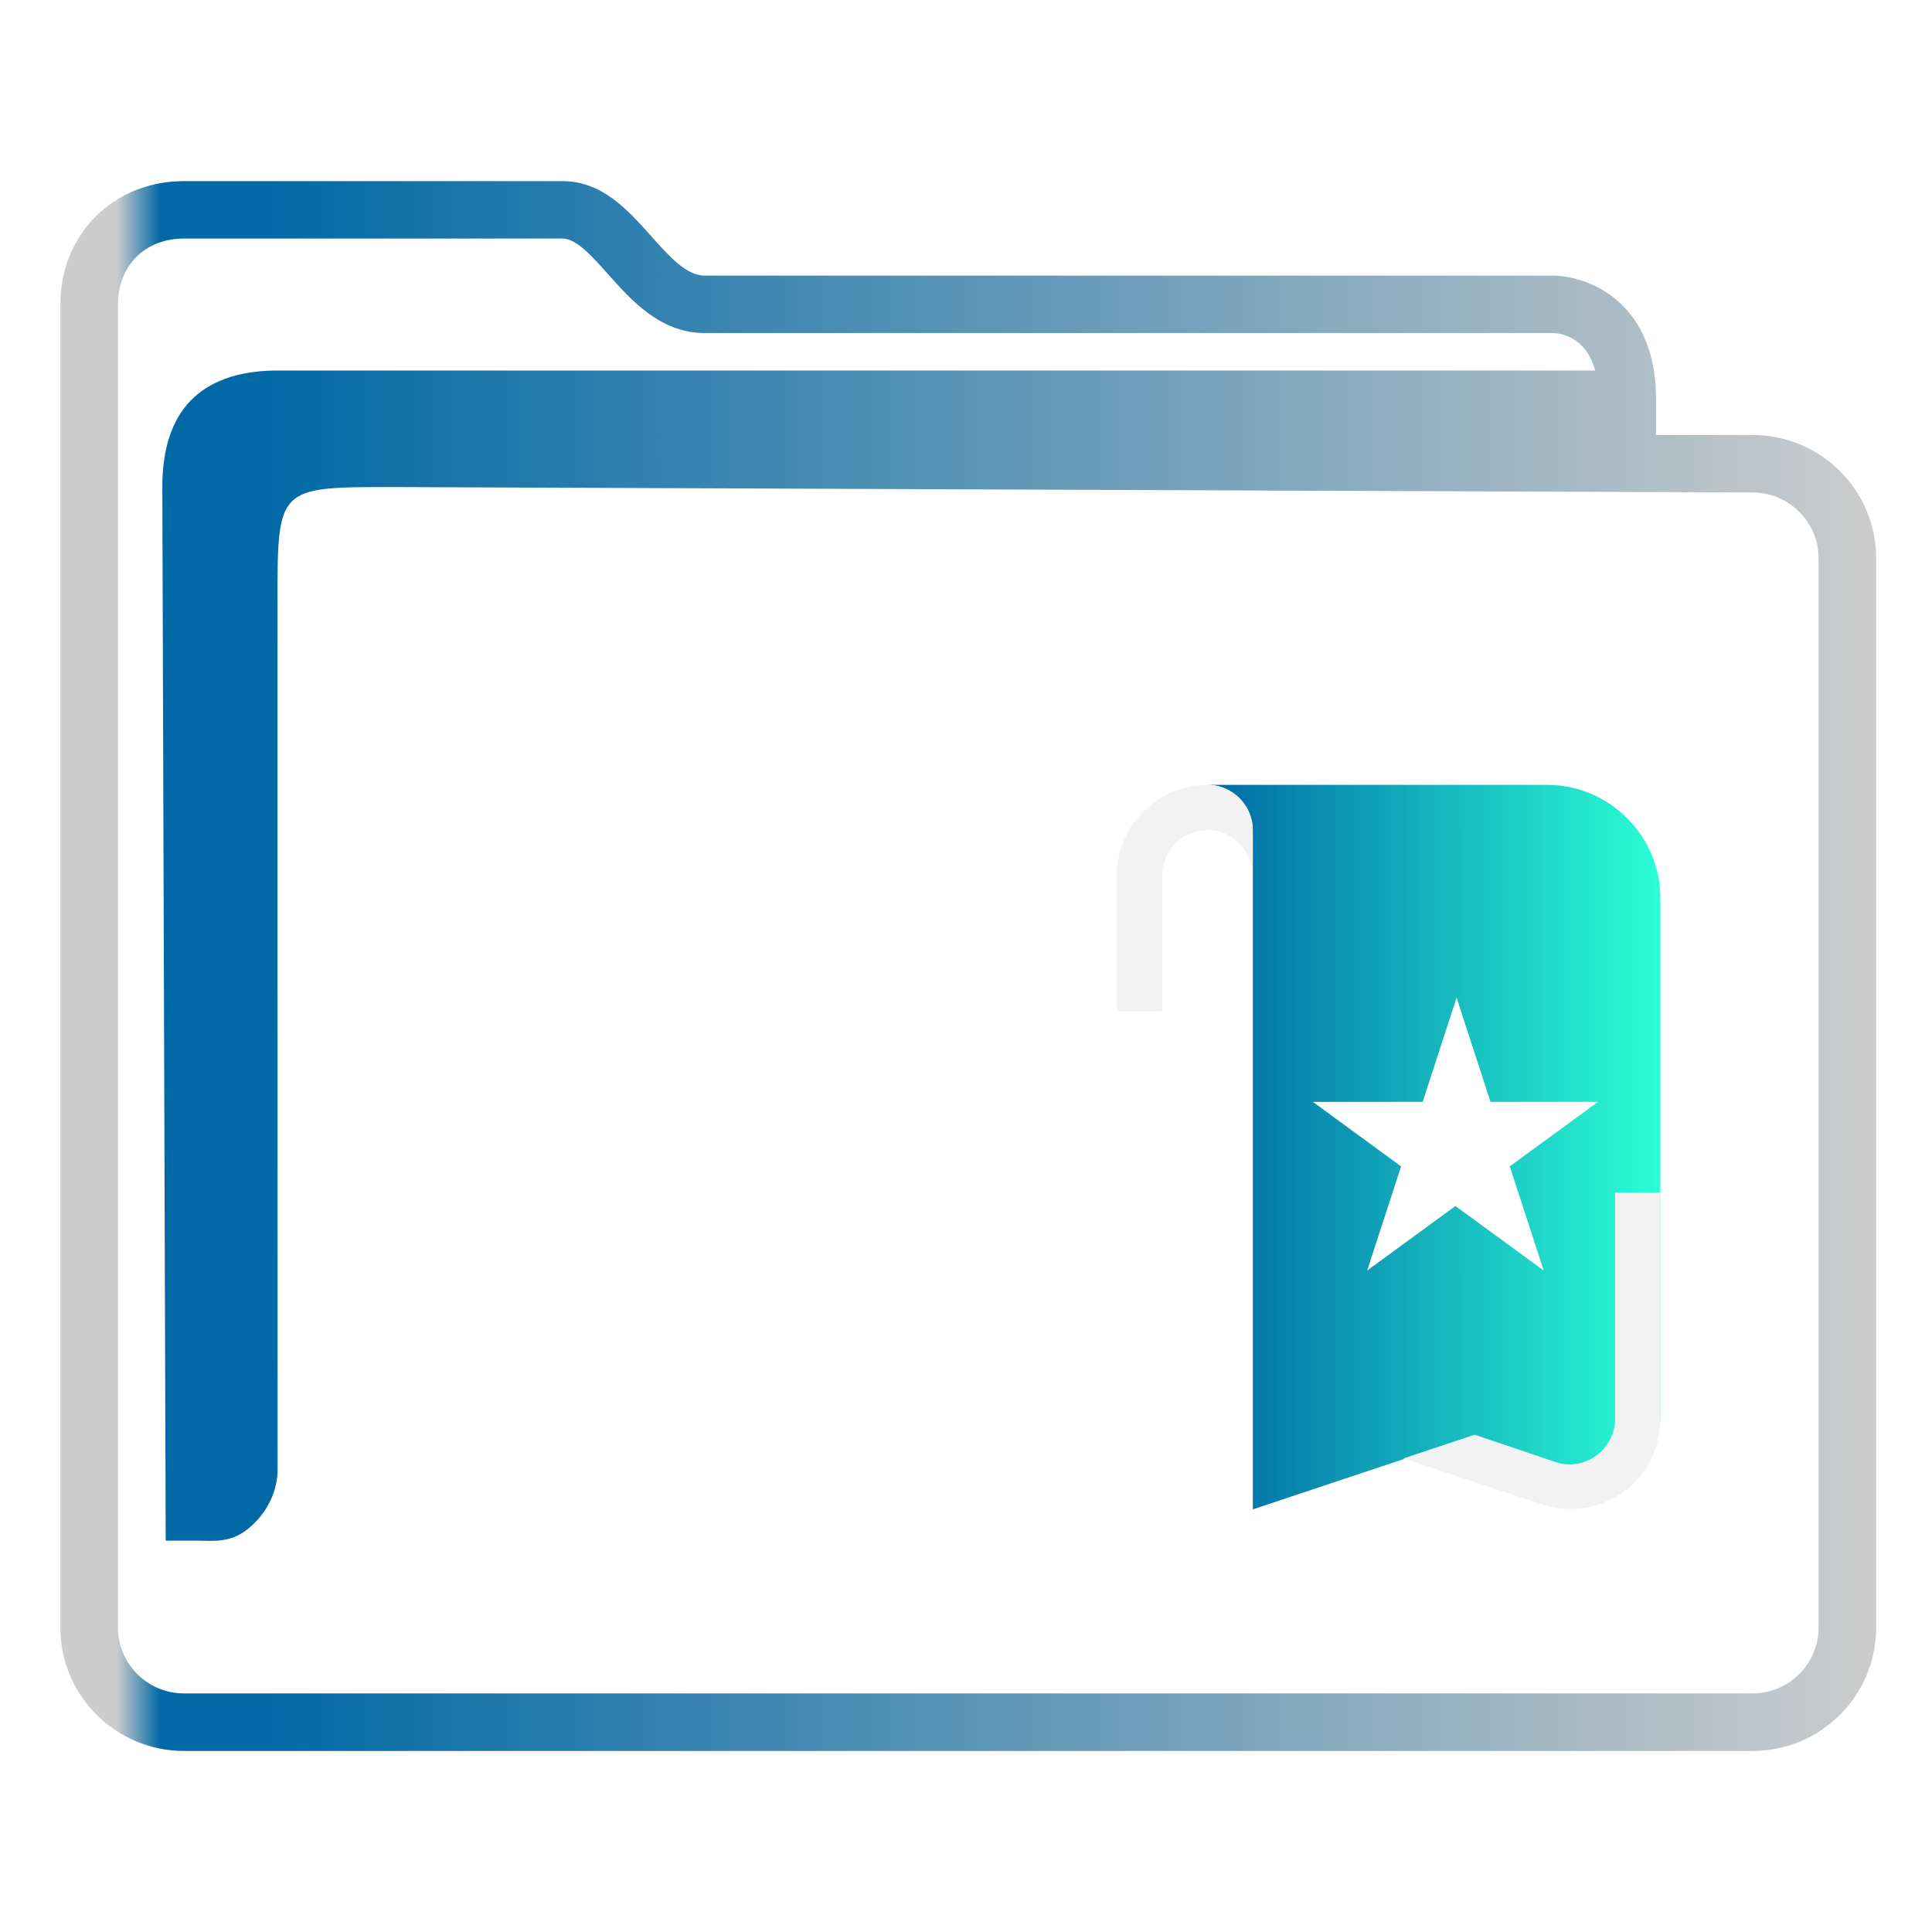
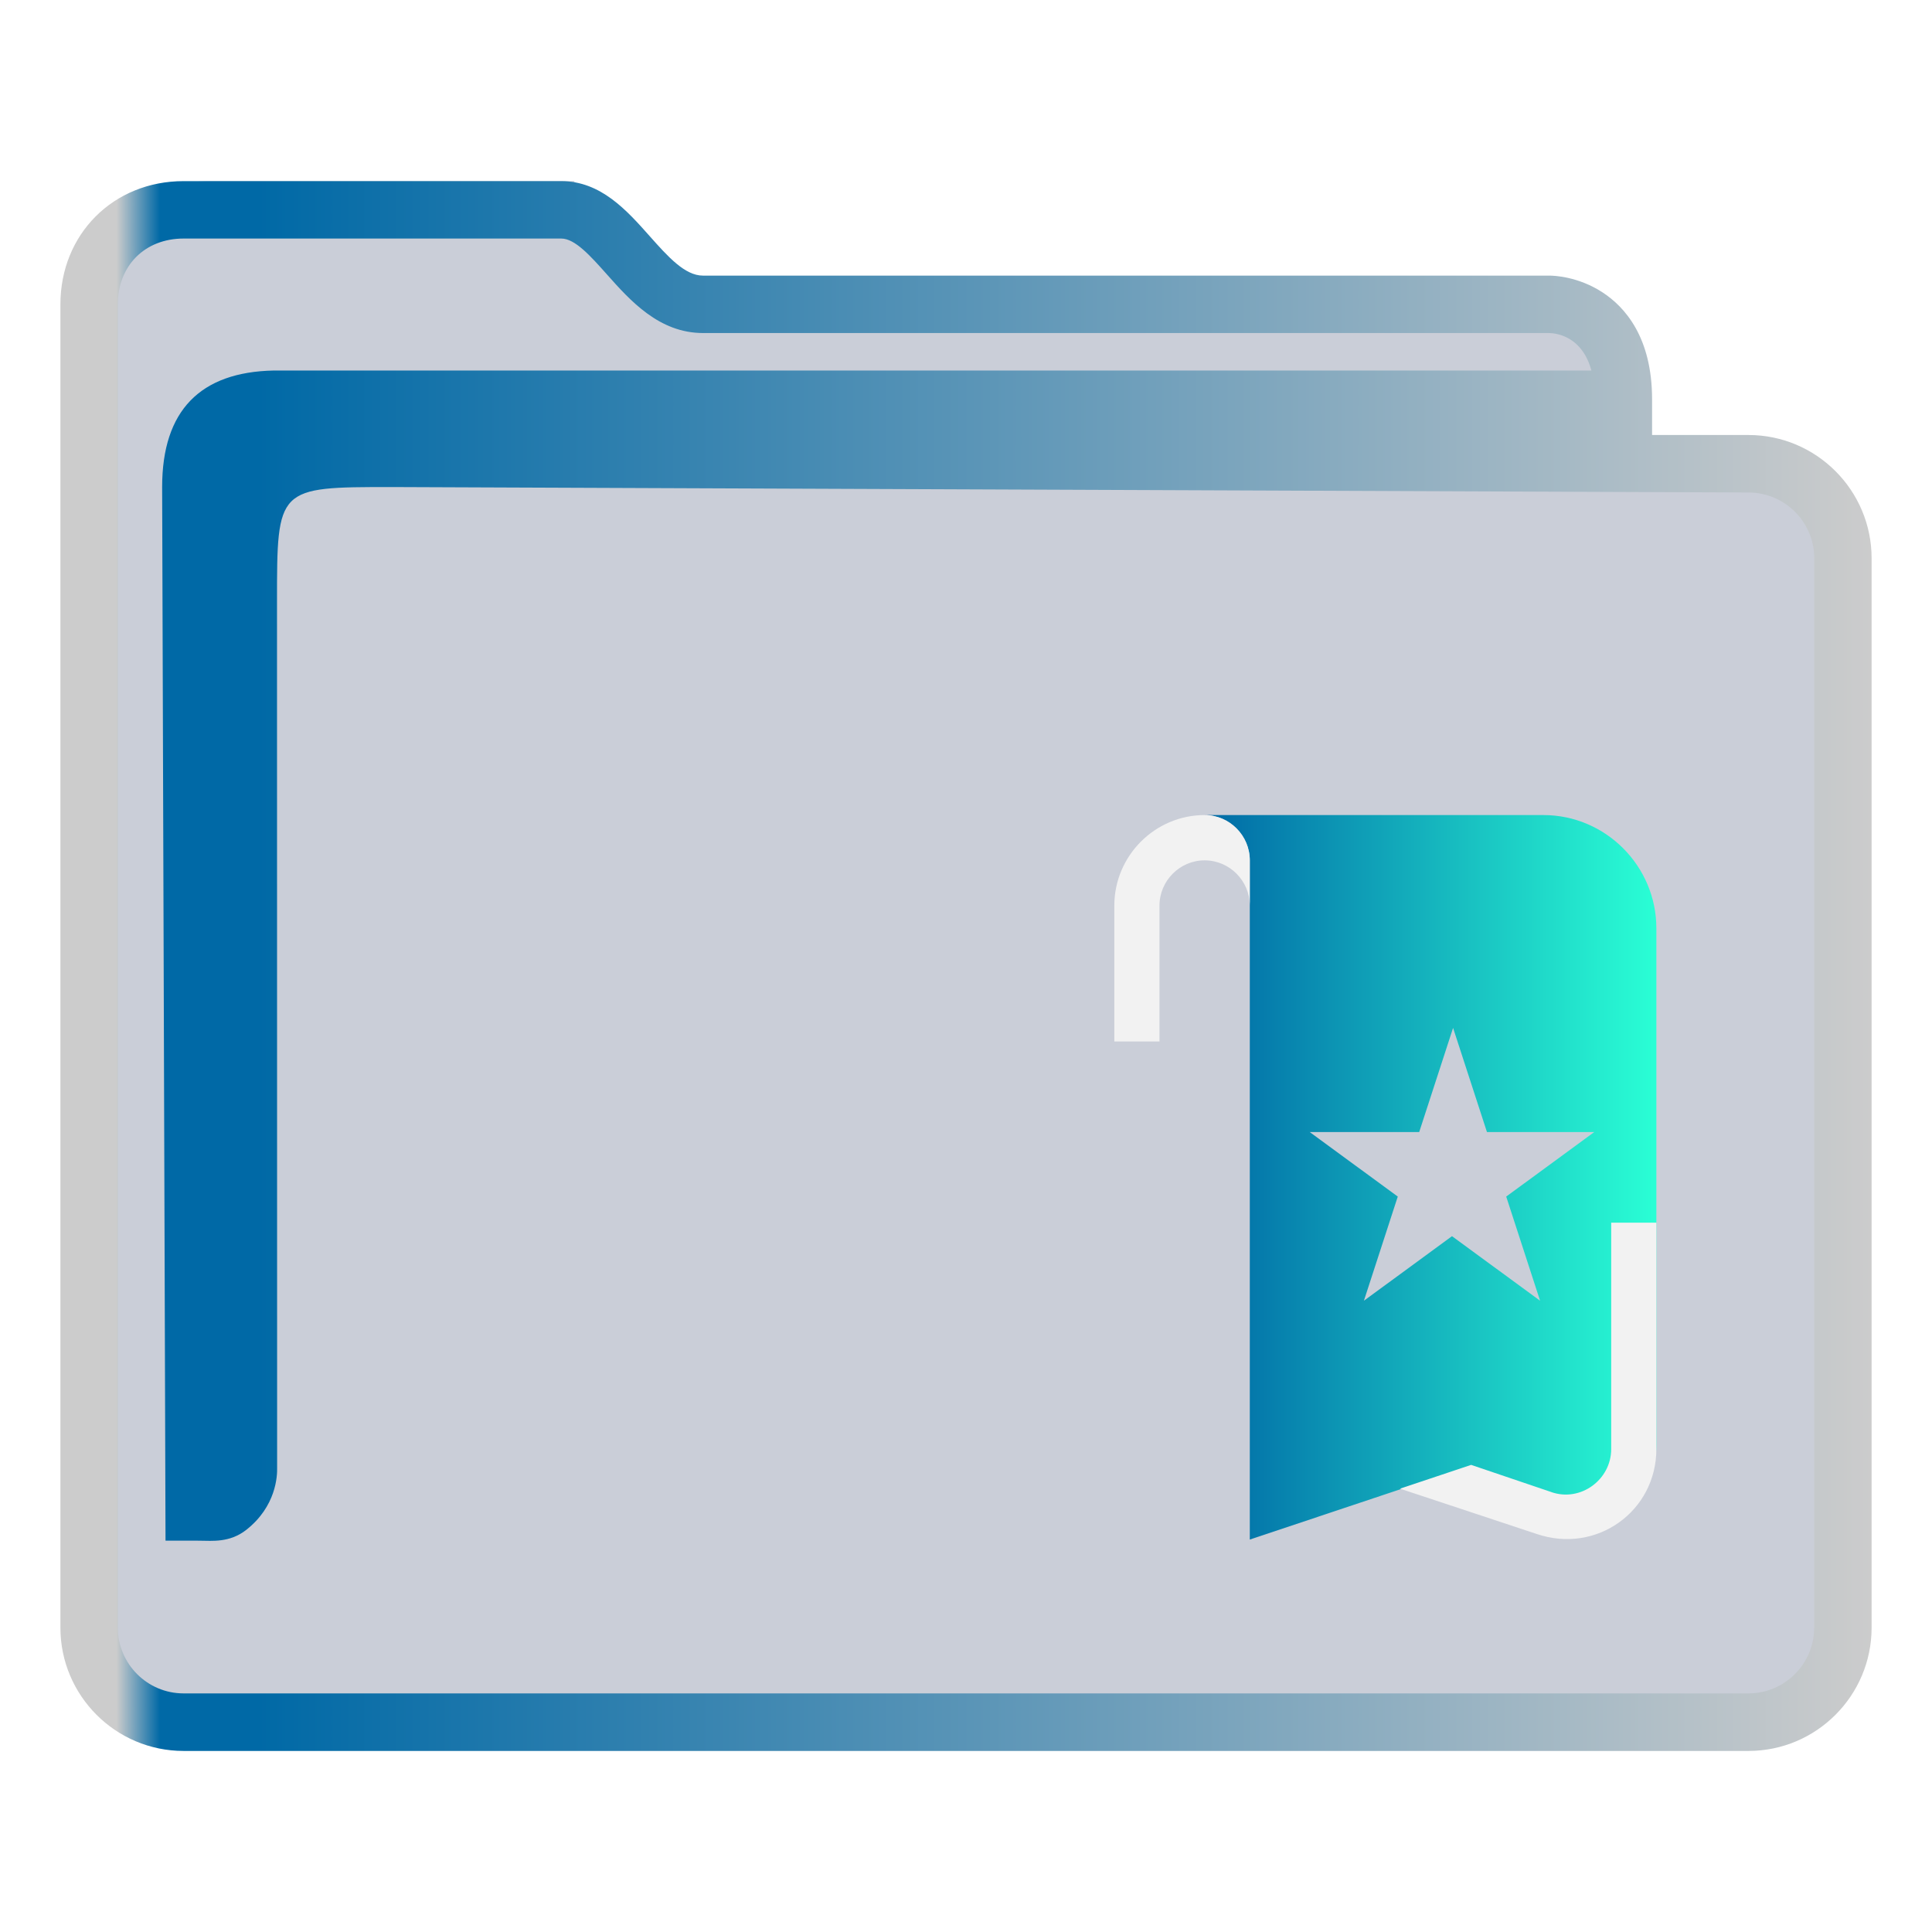
<svg xmlns="http://www.w3.org/2000/svg" xmlns:xlink="http://www.w3.org/1999/xlink" width="32" version="1.1" height="32" viewBox="0 0 32 32" id="svg17">
  <defs id="defs5455">
-     <linearGradient xlink:href="#linearGradient991-6" id="linearGradient1482-3" x1="386.571" y1="516.398" x2="446.621" y2="516.398" gradientUnits="userSpaceOnUse" gradientTransform="matrix(0.5008323,0,0,0.5,191.964,273.599)" />
    <linearGradient id="linearGradient991-6">
      <stop style="stop-color:#cccccc;stop-opacity:1" offset="0" id="stop987-7" />
      <stop style="stop-color:#cccccc;stop-opacity:1" offset="0.031" id="stop1929-5" />
      <stop style="stop-color:#0069a6;stop-opacity:1" offset="0.055" id="stop1263-3" />
      <stop style="stop-color:#0069a6;stop-opacity:1" offset="0.109" id="stop1027-5" />
      <stop style="stop-color:#cccccc;stop-opacity:1" offset="1" id="stop989-6" />
    </linearGradient>
-     <linearGradient xlink:href="#linearGradient1010" id="linearGradient1012" x1="424.571" y1="521.798" x2="439.571" y2="521.798" gradientUnits="userSpaceOnUse" gradientTransform="matrix(0.5,0,0,0.5,192.2857,273.899)" />
    <linearGradient id="linearGradient1010">
      <stop style="stop-color:#0069a6;stop-opacity:1;" offset="0" id="stop1006" />
      <stop style="stop-color:#2affd5;stop-opacity:1" offset="1" id="stop1008" />
    </linearGradient>
+     <linearGradient xlink:href="#linearGradient991-6" id="linearGradient3483" gradientUnits="userSpaceOnUse" gradientTransform="matrix(0.4995833,0,0,0.5,192.4468,273.599)" x1="386.571" y1="516.398" x2="446.621" y2="516.398" />
+     <linearGradient xlink:href="#linearGradient1010" id="linearGradient1141" gradientUnits="userSpaceOnUse" gradientTransform="matrix(0.4987531,0,0,0.5,192.7677,274.399)" x1="424.571" y1="521.798" x2="439.571" y2="521.798" />
  </defs>
  <g id="layer1" transform="translate(-384.5714,-515.798)">
-     <path d="m 413.601,523.003 h -1.6 v -0.591 c 0,-1.026 -0.45,-1.531 -0.828,-1.775 -0.405,-0.261 -0.803,-0.274 -0.878,-0.274 h -14.054 c -0.301,0 -0.584,-0.317 -0.883,-0.653 -0.381,-0.428 -0.813,-0.912 -1.469,-0.912 H 387.617 c -1.166,0 -2.046,0.878 -2.046,2.042 v 21.917 c 0,1.126 0.918,2.042 2.046,2.042 h 25.984 c 1.128,0 2.046,-0.916 2.046,-2.042 v -17.712 c 0,-1.126 -0.918,-2.042 -2.046,-2.042 z m 1.092,19.753 c 0,0.601 -0.49,1.09 -1.092,1.09 H 387.617 c -0.602,0 -1.092,-0.489 -1.092,-1.09 v -21.917 c 0,-0.641 0.449,-1.09 1.092,-1.09 h 6.272 c 0.228,0 0.485,0.288 0.756,0.593 0.386,0.433 0.867,0.972 1.596,0.972 h 14.049 c 0.144,0.004 0.552,0.067 0.702,0.621 h -21.881 c -1.216,0.025 -1.851,0.66 -1.851,1.929 l 0.056,17.452 h 0.58 c 0,0 -0.12,0.001 4.9e-4,0.001 0.188,0 0.484,0.037 0.76,-0.179 0.497,-0.389 0.518,-0.893 0.513,-1.031 l -0.002,-14.338 c 0,-1.904 0,-1.904 1.907,-1.904 l 22.527,0.09 c 0.602,0.002 1.092,0.489 1.092,1.09 v 17.712 z" id="path2-3-3-2" style="fill:url(#linearGradient1482-3);fill-opacity:1;stroke-width:0.318" />
-     <path id="Bookmark" class="st0" d="m 409.259,534.048 -0.562,-1.725 -0.562,1.725 h -1.819 l 1.462,1.069 -0.562,1.725 1.462,-1.069 1.462,1.069 -0.562,-1.725 1.462,-1.069 z m 0.938,-5.25 h -5.625 c 0.412,0 0.75,0.338 0.75,0.75 v 11.25 l 3.375,-1.125 1.894,0.637 c 0.731,0.244 1.481,-0.3 1.481,-1.069 V 530.673 c 0,-1.031 -0.844,-1.875 -1.875,-1.875 z" style="clip-rule:evenodd;fill:url(#linearGradient1012);fill-opacity:1;fill-rule:evenodd;stroke-width:0.188" />
-     <path id="Bookmark-s" class="st1" d="m 404.571,529.548 c -0.412,0 -0.75,0.338 -0.75,0.75 v 2.25 h -0.75 v -2.25 c 0,-0.825 0.675,-1.5 1.5,-1.5 0.412,0 0.75,0.338 0.75,0.75 v 0.75 c 0,-0.412 -0.338,-0.75 -0.75,-0.75 z m 5.756,10.463 -1.331,-0.45 -1.181,0.394 2.269,0.75 c 0.994,0.338 1.988,-0.375 1.988,-1.406 v -3.75 h -0.75 v 3.75 c 0,0.506 -0.506,0.881 -0.994,0.713 z" style="fill:#f2f2f2;fill-opacity:1;stroke-width:0.188" />
+     <path id="fill" d="m 386.07,520.298 v 22.5 c 0.054,0.756 0.499,1.5 1.948,1.5 h 24.85 c 1.631,0 2.187,-0.25 2.129,-2 v -18 c -0.499,-1 -3.99,0 -3.99,-3 -5.985,-0.5 -16.958,0.5 -16.922,-2.5 h -6.022 c -0.996,0 -1.994,0.5 -1.994,1.5 z" style="color:#1e92ff;fill:#4e5a7e;fill-opacity:0.3;fill-rule:nonzero;stroke:none;stroke-width:5.249" class="ColorScheme-ButtonFocus" />
+     <path d="m 413.531,523.003 h -1.596 v -0.591 c 0,-1.026 -0.449,-1.531 -0.826,-1.775 -0.404,-0.261 -0.801,-0.274 -0.876,-0.274 h -14.019 c -0.3,0 -0.582,-0.317 -0.881,-0.653 -0.38,-0.428 -0.811,-0.912 -1.465,-0.912 h -6.256 c -1.163,0 -2.04,0.878 -2.04,2.042 v 21.917 c 0,1.126 0.915,2.042 2.04,2.042 h 25.919 c 1.125,0 2.04,-0.916 2.04,-2.042 v -17.712 c 0,-1.126 -0.915,-2.042 -2.04,-2.042 z m 1.089,19.753 c 0,0.601 -0.489,1.09 -1.089,1.09 h -25.919 c -0.601,0 -1.089,-0.489 -1.089,-1.09 v -21.917 c 0,-0.641 0.448,-1.09 1.089,-1.09 h 6.256 c 0.227,0 0.483,0.288 0.755,0.593 0.385,0.433 0.865,0.972 1.592,0.972 h 14.014 c 0.144,0.004 0.551,0.067 0.701,0.621 h -21.826 c -1.213,0.025 -1.847,0.66 -1.847,1.929 l 0.056,17.452 h 0.578 c 0,0 -0.12,0.001 4.8e-4,0.001 0.187,0 0.482,0.037 0.758,-0.179 0.496,-0.389 0.516,-0.893 0.512,-1.031 l -0.002,-14.338 c 0,-1.904 0,-1.904 1.902,-1.904 l 22.471,0.09 c 0.601,0.002 1.089,0.489 1.089,1.09 v 17.712 z" id="path2-3-3-2-7" style="fill:url(#linearGradient3483);fill-opacity:1;stroke-width:0.317" />
+     <path id="Bookmark-1" class="st0" d="m 409.2,534.548 -0.561,-1.725 -0.561,1.725 h -1.814 l 1.459,1.069 -0.561,1.725 1.459,-1.069 1.459,1.069 -0.561,-1.725 1.459,-1.069 z m 0.935,-5.25 h -5.611 c 0.411,0 0.748,0.338 0.748,0.75 v 11.25 l 3.367,-1.125 1.889,0.637 c 0.729,0.244 1.478,-0.3 1.478,-1.069 V 531.173 c 0,-1.031 -0.842,-1.875 -1.87,-1.875 z" style="clip-rule:evenodd;fill:url(#linearGradient1141);fill-opacity:1;fill-rule:evenodd;stroke-width:0.187" />
+     <path id="Bookmark-s-7" class="st1" d="m 404.524,530.048 c -0.411,0 -0.748,0.338 -0.748,0.75 v 2.25 h -0.748 v -2.25 c 0,-0.825 0.673,-1.5 1.496,-1.5 0.411,0 0.748,0.338 0.748,0.75 v 0.75 c 0,-0.412 -0.337,-0.75 -0.748,-0.75 z m 5.742,10.463 -1.328,-0.45 -1.178,0.394 2.263,0.75 c 0.991,0.338 1.983,-0.375 1.983,-1.406 v -3.75 h -0.748 v 3.75 c 0,0.506 -0.505,0.881 -0.991,0.713 z" style="fill:#f2f2f2;fill-opacity:1;stroke-width:0.187" />
  </g>
</svg>
